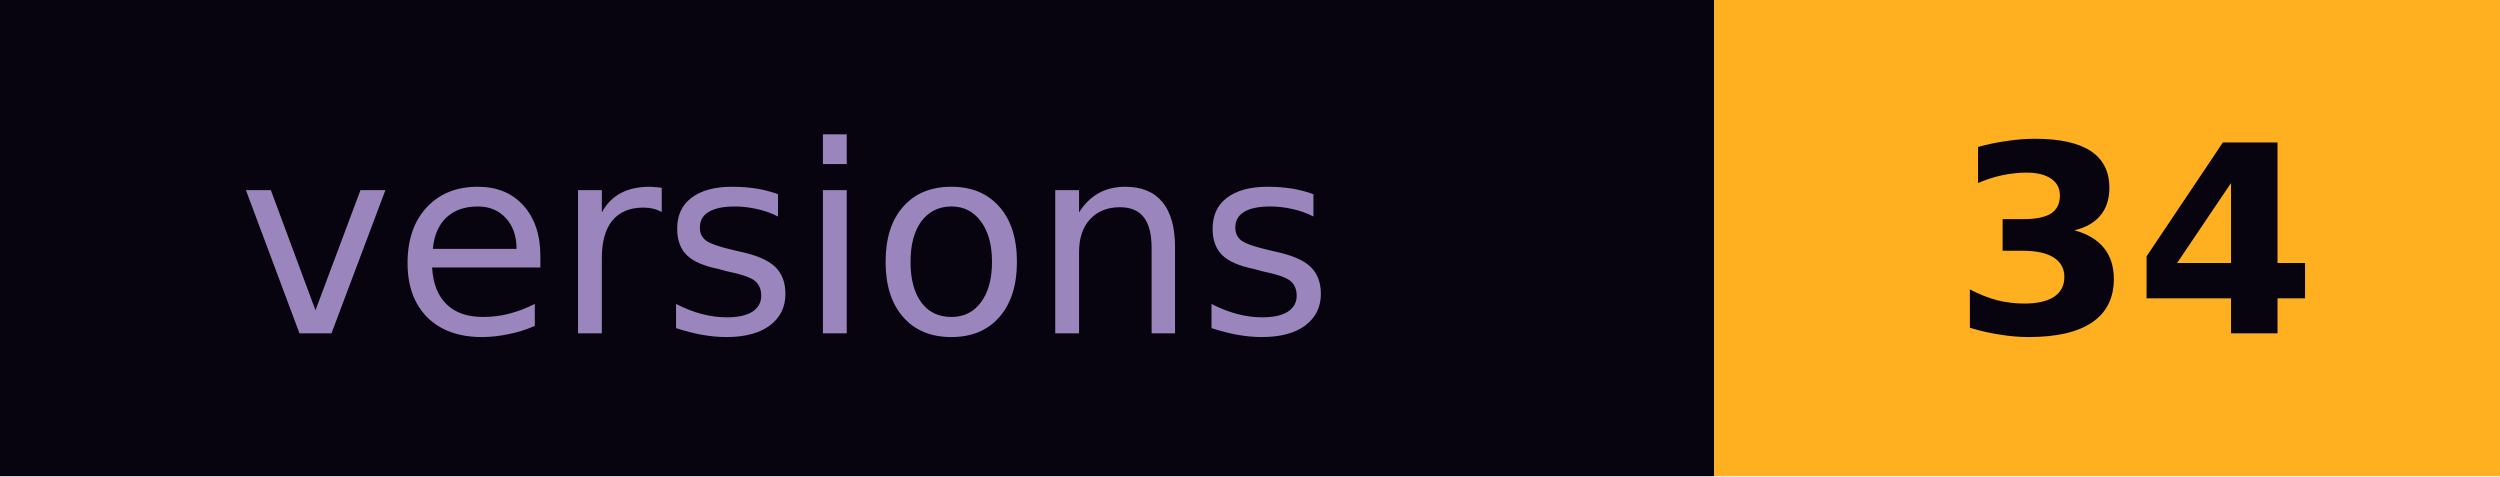
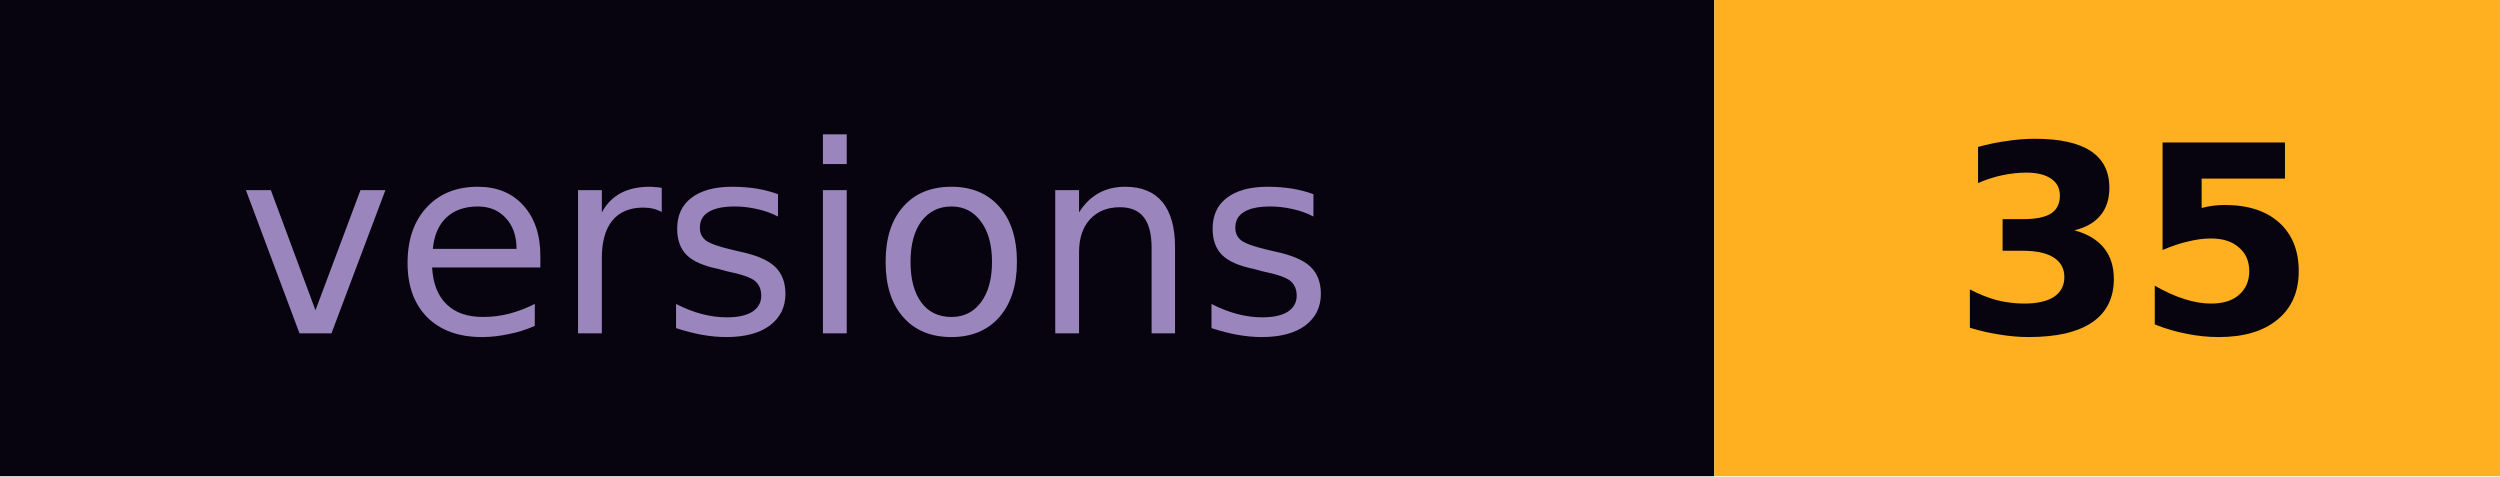
- <svg xmlns="http://www.w3.org/2000/svg" width="105" height="20" role="img" aria-label="versions: 34">
+ <svg xmlns="http://www.w3.org/2000/svg" width="105" height="20" role="img" aria-label="versions: 35">
  <rect width="72" height="20" fill="#07030f" />
  <rect x="72" width="33" height="20" fill="#ffb020" />
  <g font-family="Verdana,DejaVu Sans,sans-serif" font-size="11">
    <text x="10" y="14" fill="#9a86bd" textLength="52">versions</text>
-     <text x="82" y="14" fill="#07030f" font-weight="bold" textLength="13">34</text>
+     <text x="82" y="14" fill="#07030f" font-weight="bold" textLength="13">35</text>
  </g>
</svg>
